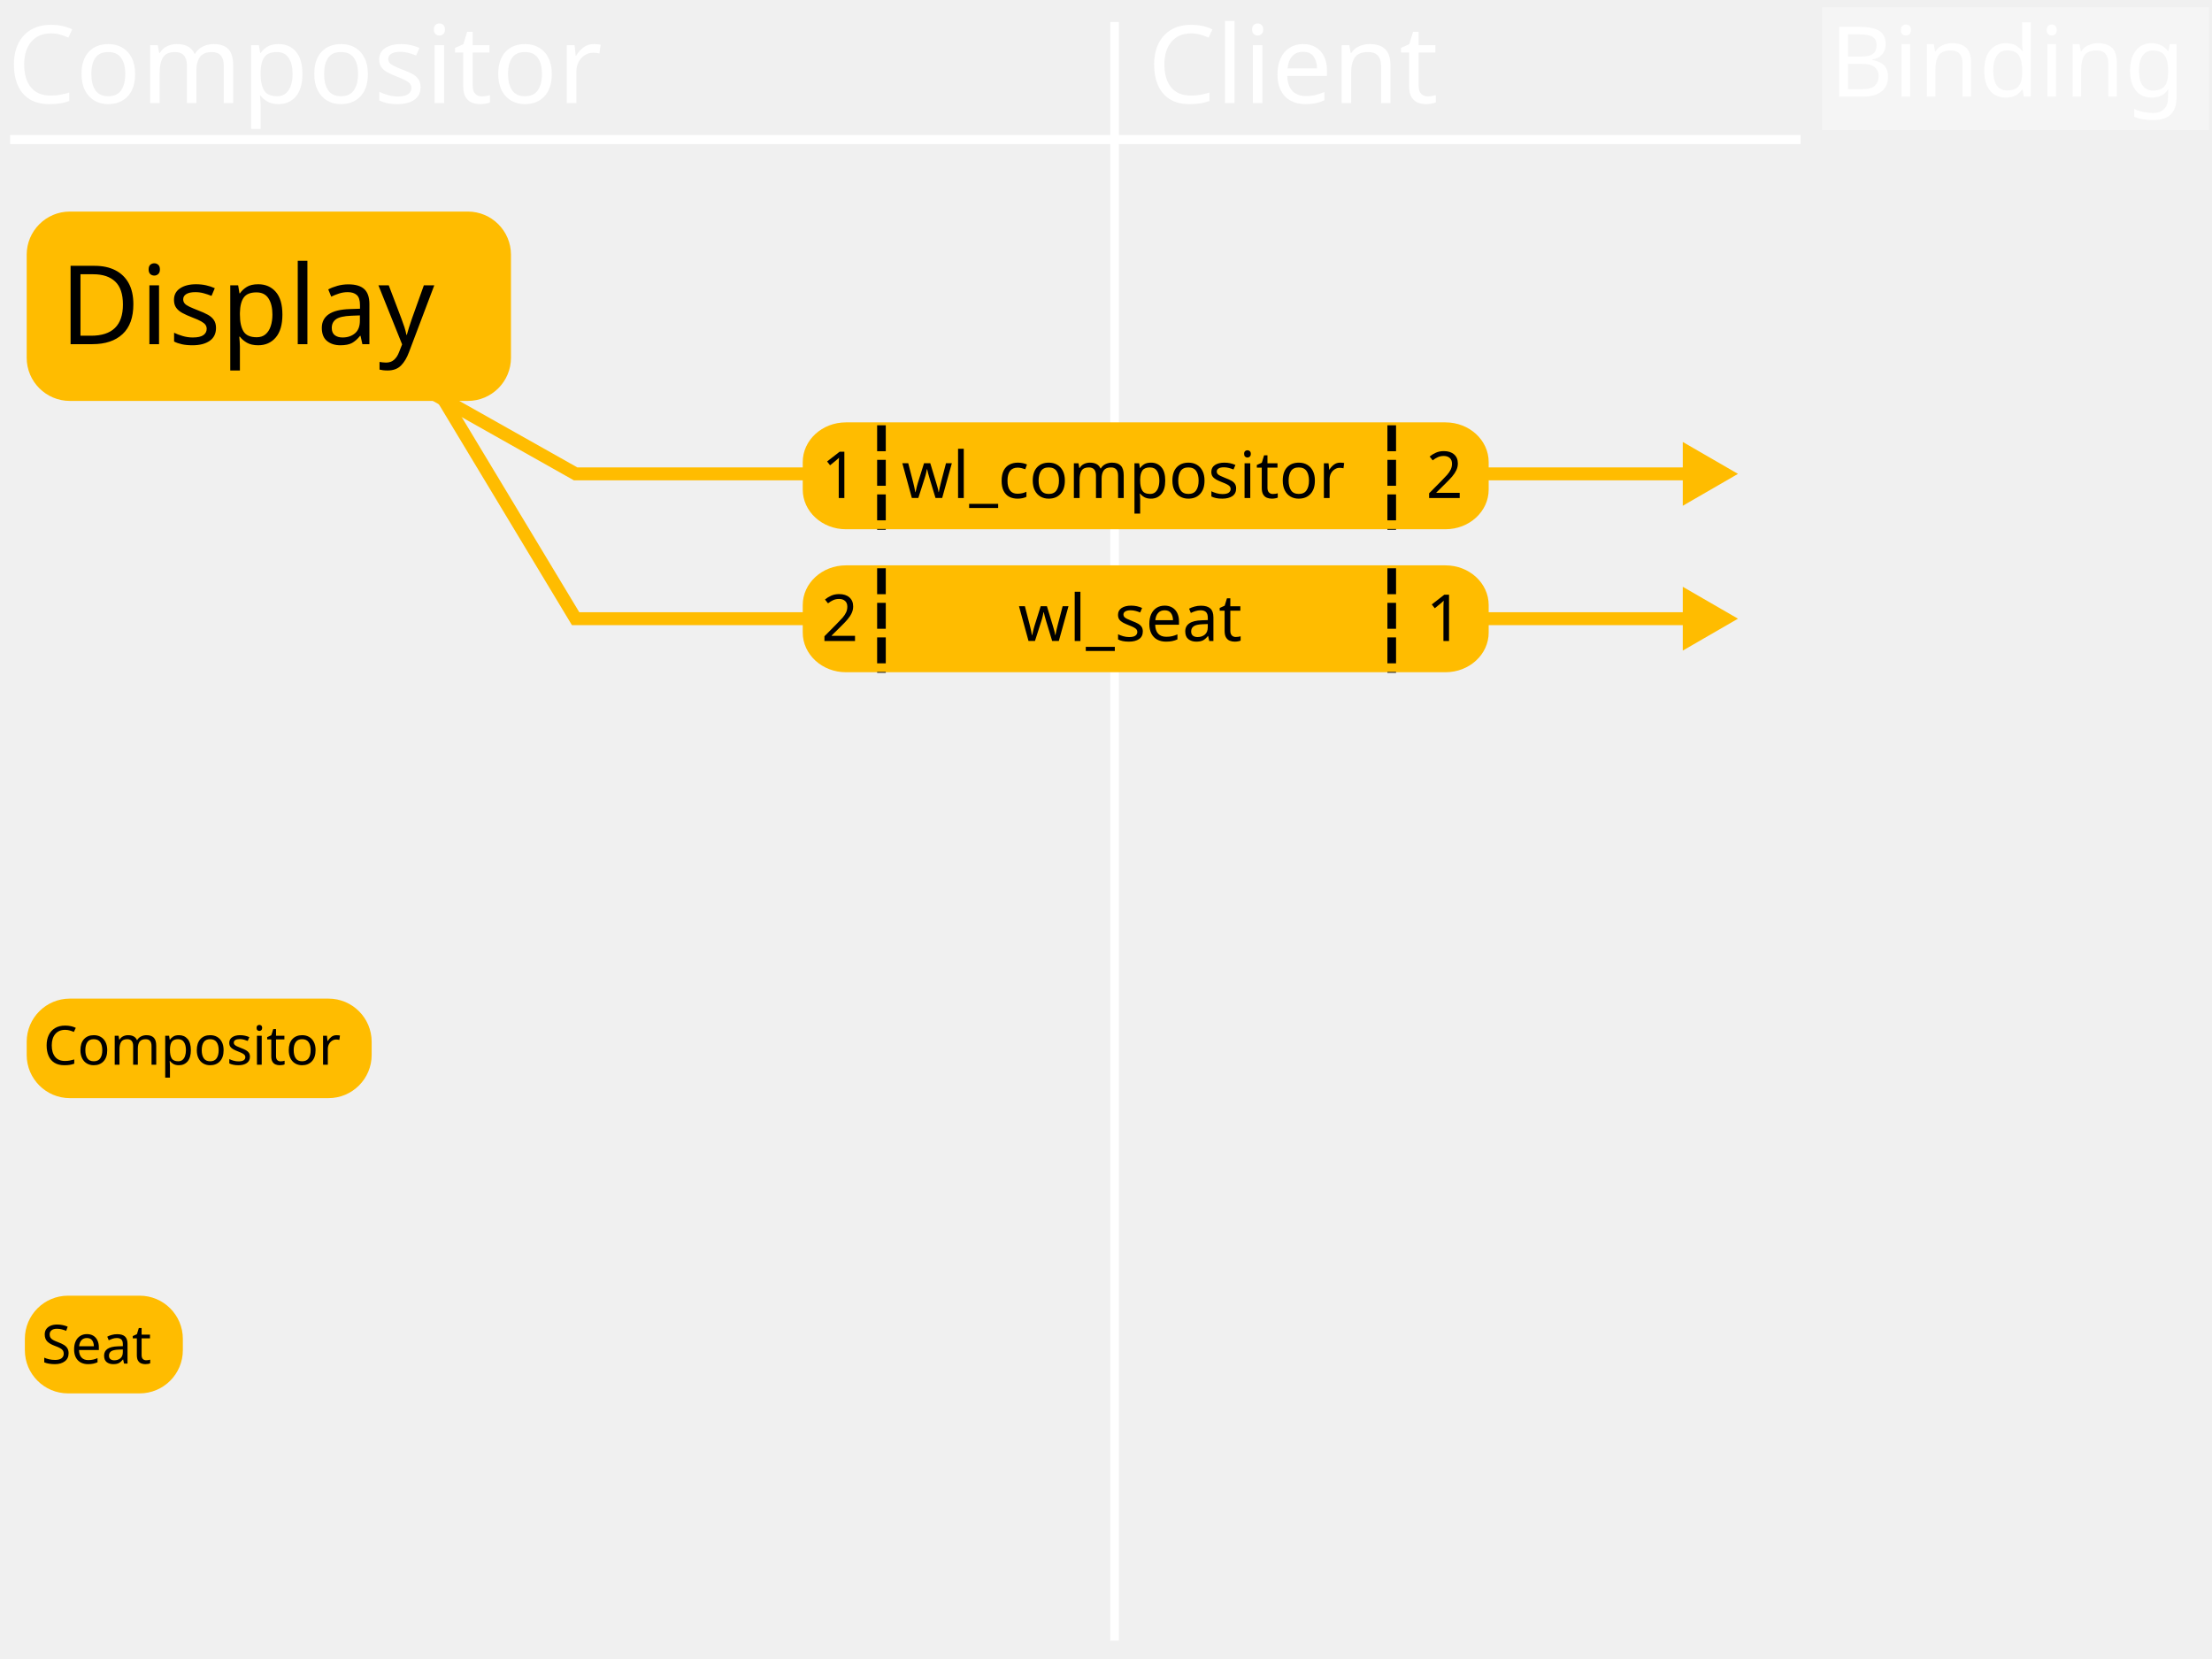
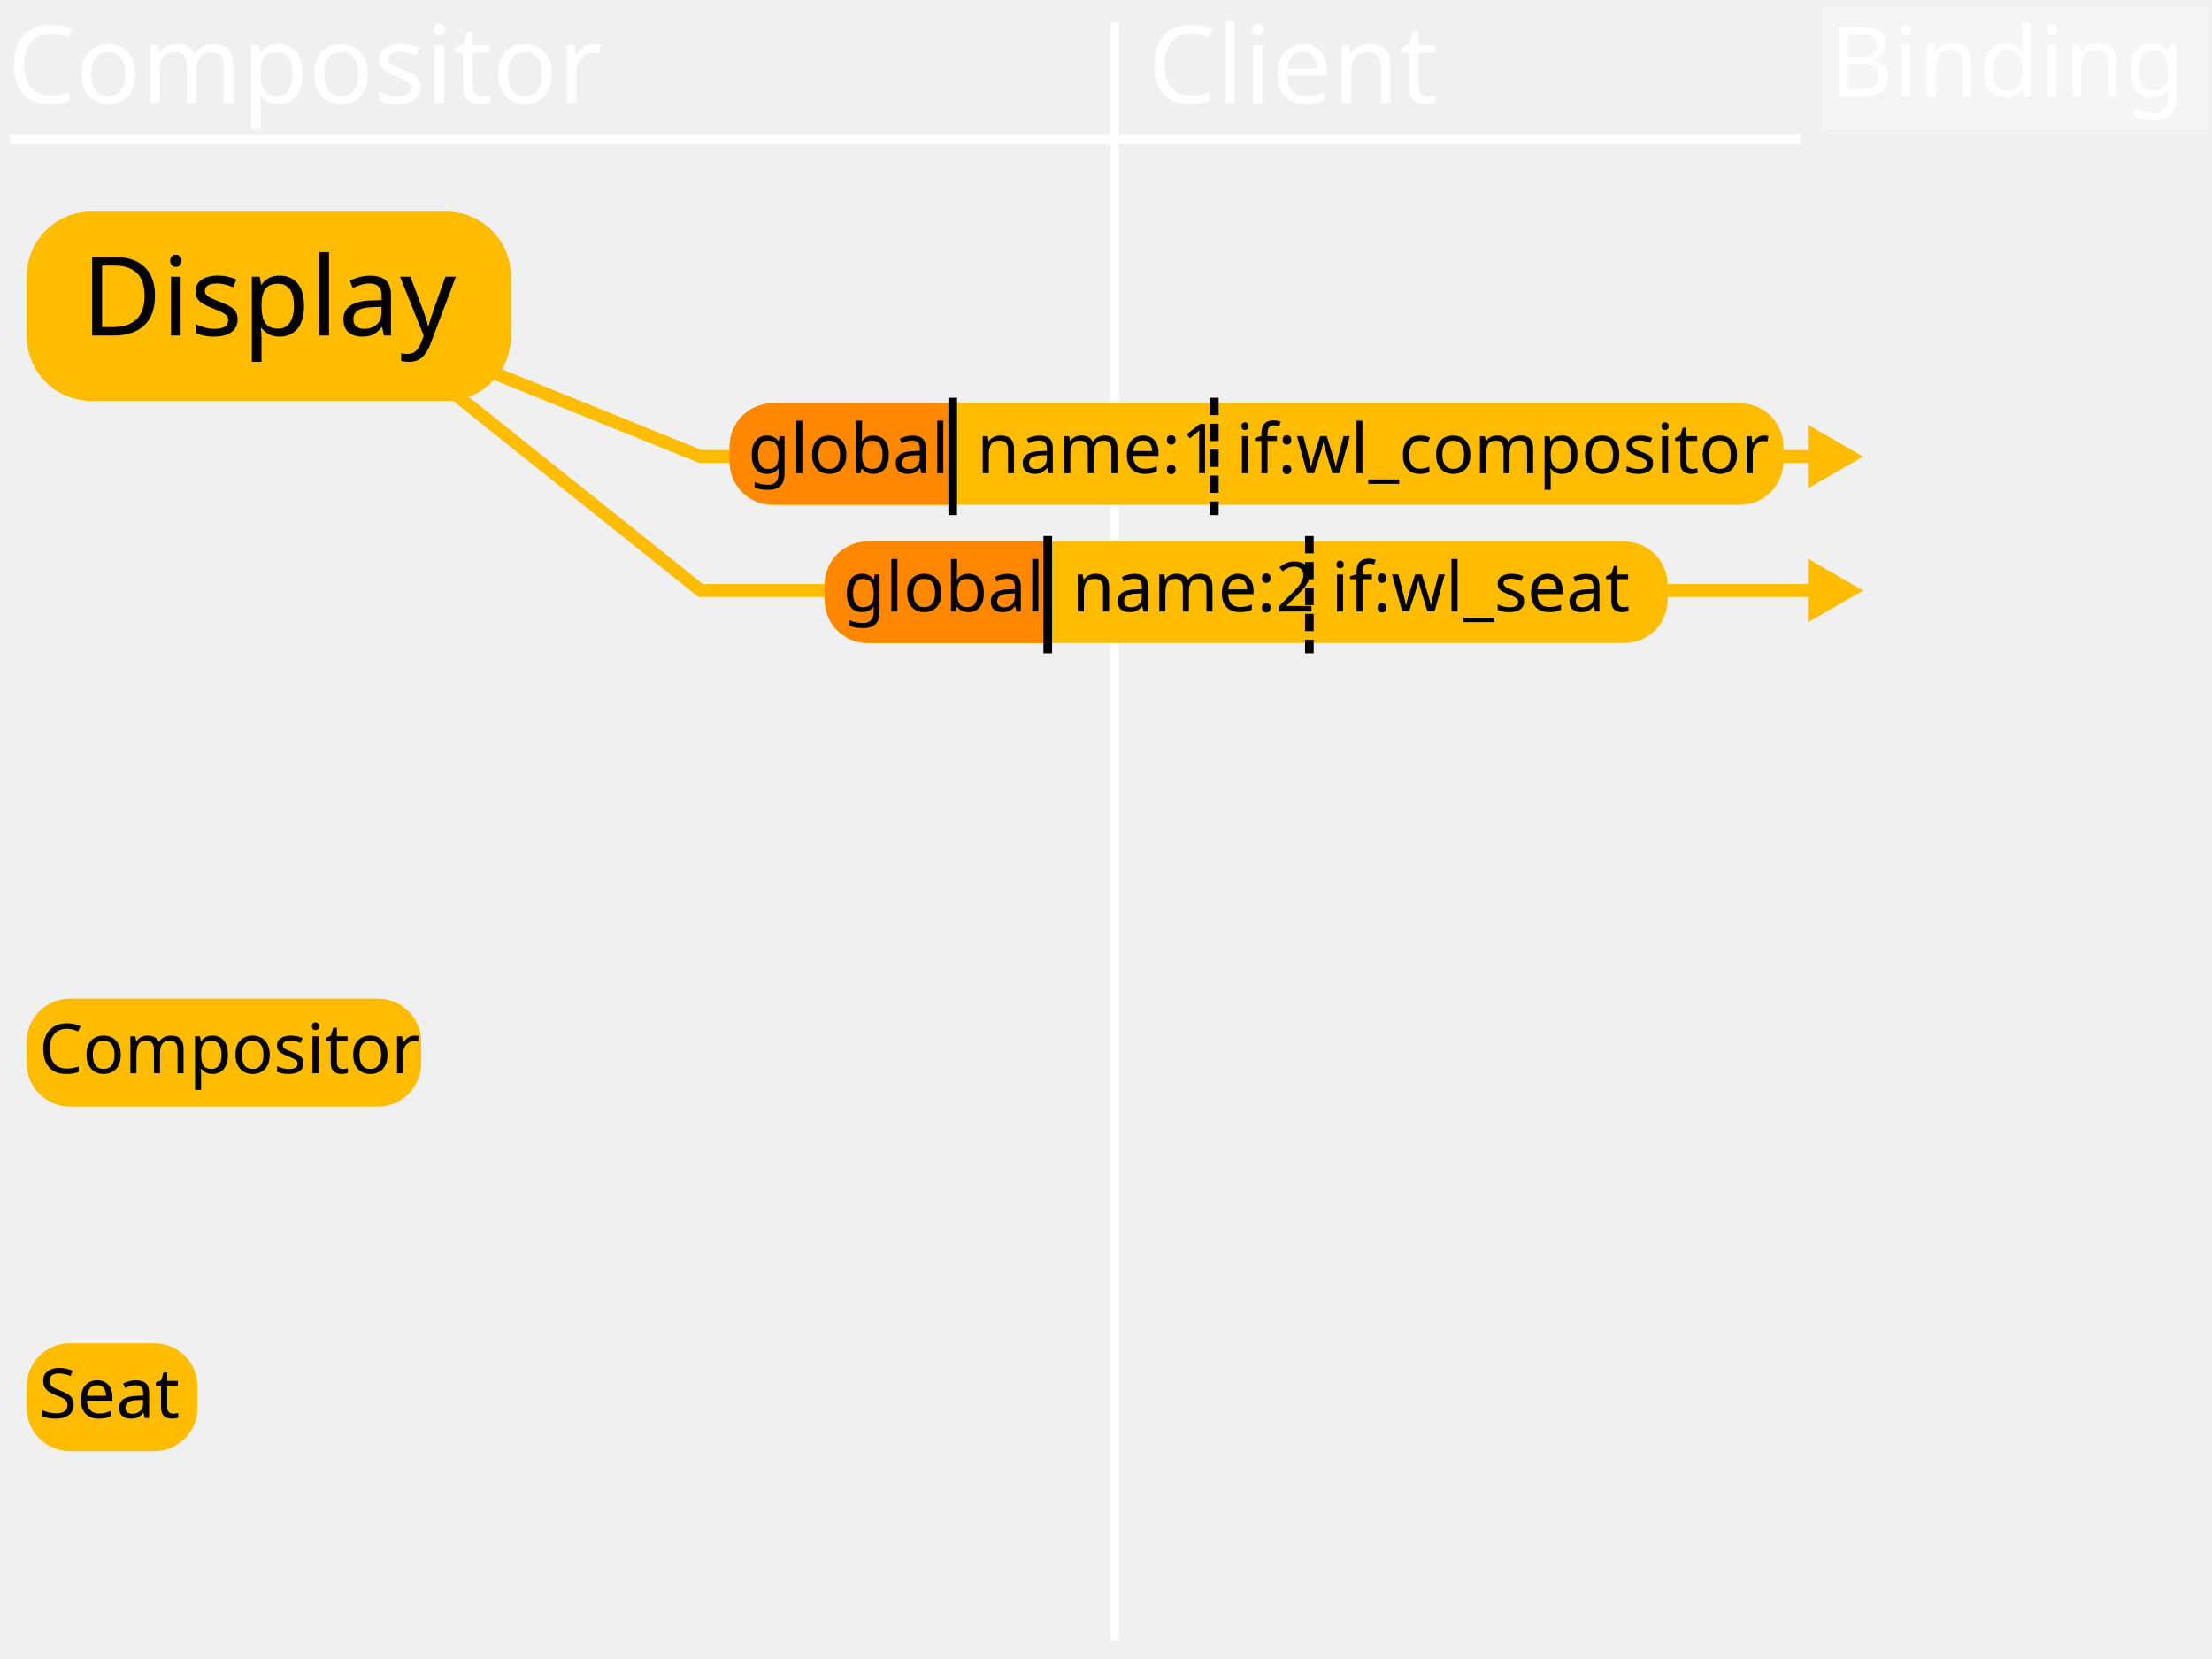
<svg xmlns="http://www.w3.org/2000/svg" width="1024" height="768" id="svg2" version="1.1">
  <defs id="defs4">
    <marker orient="auto" refY="0.0" refX="0.0" id="TriangleOutM" style="overflow:visible">
      <path id="path3987" d="M 5.77,0.0 L -2.88,5.0 L -2.88,-5.0 L 5.77,0.0 z " style="fill-rule:evenodd;stroke:#000000;stroke-width:1.0pt;marker-start:none" transform="scale(0.4)" />
    </marker>
    <marker orient="auto" refY="0.0" refX="0.0" id="Arrow1Lstart" style="overflow:visible">
      <path id="path3841" d="M 0.0,0.0 L 5.0,-5.0 L -12.5,0.0 L 5.0,5.0 L 0.0,0.0 z " style="fill-rule:evenodd;stroke:#000000;stroke-width:1.0pt;marker-start:none" transform="scale(0.8) translate(12.5,0)" />
    </marker>
    <marker orient="auto" refY="0.0" refX="0.0" id="Arrow1Mend" style="overflow:visible;">
      <path id="path3850" d="M 0.0,0.0 L 5.0,-5.0 L -12.5,0.0 L 5.0,5.0 L 0.0,0.0 z " style="fill-rule:evenodd;stroke:#000000;stroke-width:1.0pt;marker-start:none;" transform="scale(0.4) rotate(180) translate(10,0)" />
    </marker>
    <marker orient="auto" refY="0.0" refX="0.0" id="Arrow1Send" style="overflow:visible;">
      <path id="path3856" d="M 0.0,0.0 L 5.0,-5.0 L -12.5,0.0 L 5.0,5.0 L 0.0,0.0 z " style="fill-rule:evenodd;stroke:#000000;stroke-width:1.0pt;marker-start:none;" transform="scale(0.2) rotate(180) translate(6,0)" />
    </marker>
    <marker style="overflow:visible;" id="Arrow1Lend" refX="0.0" refY="0.0" orient="auto">
      <path transform="scale(0.8) rotate(180) translate(12.5,0)" style="fill-rule:evenodd;stroke:#000000;stroke-width:1.0pt;marker-start:none;" d="M 0.0,0.0 L 5.0,-5.0 L -12.5,0.0 L 5.0,5.0 L 0.0,0.0 z " id="path3844" />
    </marker>
    <marker orient="auto" refY="0.0" refX="0.0" id="TriangleOutMI" style="overflow:visible">
      <path id="path7356" d="M 5.77,0.0 L -2.88,5.0 L -2.88,-5.0 L 5.77,0.0 z " style="marker-start:none;stroke:#ffffff;stroke-width:1.0pt;fill:#ffffff;fill-rule:evenodd" transform="scale(0.4)" />
    </marker>
    <marker orient="auto" refY="0.0" refX="0.0" id="TriangleOutMI9" style="overflow:visible">
      <path id="path7429" d="M 5.77,0.0 L -2.88,5.0 L -2.88,-5.0 L 5.77,0.0 z " style="fill-rule:evenodd;marker-start:none;stroke:#ffbc00;stroke-width:1.0pt;fill:#ffbc00" transform="scale(0.4)" />
    </marker>
+     <marker orient="auto" refY="0" refX="0" id="TriangleOutMI9-8" style="overflow:visible">
+       <path id="path7429-3" d="m 5.77,0 -8.65,5 0,-10 8.65,5 z" style="fill:#ffbc00;fill-rule:evenodd;stroke:#ffbc00;stroke-width:1pt;marker-start:none" transform="scale(0.4,0.4)" />
+     </marker>
  </defs>
  <g transform="translate(0,-284.3622)" id="layer1">
-     <path id="path7575" d="m 202.82,465.118 63.646,105.653 521.052,0" style="fill:none;stroke:#ffbc00;stroke-width:6;stroke-linecap:butt;stroke-linejoin:miter;stroke-miterlimit:4;stroke-opacity:1;stroke-dasharray:none;marker-end:url(#TriangleOutMI9)" />
-     <rect y="382.3" x="12.356" height="87.664" width="224.191" id="rect3794" style="fill:#ffbc00;fill-opacity:1;stroke:none" rx="20" ry="20" />
-     <text id="text3796" y="443.685" x="27.752" style="font-size:67.739px;font-style:normal;font-weight:normal;line-height:125%;letter-spacing:0px;word-spacing:0px;fill:#000000;fill-opacity:1;stroke:none;font-family:Cantarell;-inkscape-font-specification:Cantarell;font-stretch:normal;font-variant:normal" xml:space="preserve">
-       <tspan style="font-size:50.804px;fill:#000000;fill-opacity:1;stroke:none;-inkscape-font-specification:Cantarell;font-family:Cantarell;font-weight:normal;font-style:normal;font-stretch:normal;font-variant:normal" y="443.685" x="27.752" id="tspan3798">Display</tspan>
+     <path id="path5050" d="m 208.102,464.798 116.261,92.924 521.052,0" style="fill:none;stroke:#ffbc00;stroke-width:6;stroke-linecap:butt;stroke-linejoin:miter;stroke-miterlimit:4;stroke-opacity:1;stroke-dasharray:none;marker-end:url(#TriangleOutMI9)" />
+     <path style="fill:none;stroke:#ffbc00;stroke-width:6;stroke-linecap:butt;stroke-linejoin:miter;stroke-miterlimit:4;stroke-opacity:1;stroke-dasharray:none;marker-end:url(#TriangleOutMI9)" d="m 222.529,454.564 101.834,41.158 521.052,0" id="path6216" />
+     <rect y="382.3" x="12.356" height="87.664" width="224.191" id="rect3794" style="fill:#ffbc00;fill-opacity:1;stroke:none" rx="30" ry="30" />
+     <text id="text3796" y="439.685" x="37.752" style="font-size:67.739px;font-style:normal;font-variant:normal;font-weight:normal;font-stretch:normal;line-height:125%;letter-spacing:0px;word-spacing:0px;fill:#000000;fill-opacity:1;stroke:none;font-family:Cantarell;-inkscape-font-specification:Cantarell" xml:space="preserve">
+       <tspan style="font-size:50.804px;font-style:normal;font-variant:normal;font-weight:normal;font-stretch:normal;fill:#000000;fill-opacity:1;stroke:none;font-family:Cantarell;-inkscape-font-specification:Cantarell" y="439.685" x="37.752" id="tspan3798">Display</tspan>
    </text>
    <path transform="translate(0,284.3622)" id="path3763" d="m 515.96,10.183 0,749.33" style="fill:none;stroke:#ffffff;stroke-width:4;stroke-linecap:butt;stroke-linejoin:miter;stroke-opacity:1;stroke-miterlimit:4;stroke-dasharray:none" />
-     <path style="fill:none;stroke:#ffbc00;stroke-width:6;stroke-linecap:butt;stroke-linejoin:miter;stroke-miterlimit:4;stroke-opacity:1;stroke-dasharray:none;marker-end:url(#TriangleOutMI9)" d="m 199.425,181.604 67.041,37.764 521.052,0" id="path6216" transform="translate(0,284.3622)" />
    <text id="text3757" y="329.093" x="847.034" style="font-size:45.261px;font-style:normal;font-weight:normal;line-height:125%;letter-spacing:0px;word-spacing:0px;fill:#ffffff;fill-opacity:1;stroke:none;font-family:Cantarell;-inkscape-font-specification:Cantarell;font-stretch:normal;font-variant:normal" xml:space="preserve">
      <tspan y="329.093" x="847.034" id="tspan3759">Binding</tspan>
    </text>
    <rect y="287.757" x="843.527" height="56.857" width="179.059" id="rect3761" style="fill:#ffffff;fill-opacity:0.33;stroke:none" />
    <text id="text3765" y="332.064" x="3.394" style="font-size:50px;font-style:normal;font-weight:normal;line-height:125%;letter-spacing:0px;word-spacing:0px;fill:#ffffff;fill-opacity:1;stroke:none;font-family:Cantarell;-inkscape-font-specification:Cantarell;font-stretch:normal;font-variant:normal" xml:space="preserve">
      <tspan style="font-size:50px;-inkscape-font-specification:Cantarell;font-family:Cantarell;font-weight:normal;font-style:normal;font-stretch:normal;font-variant:normal" y="332.064" x="3.394" id="tspan3767">Compositor</tspan>
    </text>
    <text xml:space="preserve" style="font-size:50px;font-style:normal;font-weight:normal;line-height:125%;letter-spacing:0px;word-spacing:0px;fill:#ffffff;fill-opacity:1;stroke:none;font-family:Cantarell;-inkscape-font-specification:Cantarell;font-stretch:normal;font-variant:normal" x="531.235" y="332.064" id="text3769">
      <tspan id="tspan3771" x="531.235" y="332.064" style="font-size:50px;-inkscape-font-specification:Cantarell;font-family:Cantarell;font-weight:normal;font-style:normal;font-stretch:normal;font-variant:normal">Client</tspan>
    </text>
    <path style="fill:none;stroke:#ffffff;stroke-width:4.207;stroke-linecap:butt;stroke-linejoin:miter;stroke-miterlimit:4;stroke-opacity:1;stroke-dasharray:none" d="m 833.563,348.974 -828.889,0" id="path3792" />
-     <rect ry="18.374" rx="20" style="fill:#ffbc00;fill-opacity:1;stroke:none" id="rect7490" width="317.539" height="49.476" x="371.611" y="479.891" />
-     <text xml:space="preserve" style="font-size:30px;font-style:normal;font-weight:normal;line-height:125%;letter-spacing:0px;word-spacing:0px;fill:#000000;fill-opacity:1;stroke:none;font-family:Cantarell;-inkscape-font-specification:Cantarell;font-stretch:normal;font-variant:normal" x="380.219" y="514.909" id="text7492">
-       <tspan id="tspan7494" x="380.219" y="514.909" style="font-size:30px;fill:#000000;fill-opacity:1;stroke:none;-inkscape-font-specification:Cantarell;font-family:Cantarell;font-weight:normal;font-style:normal;font-stretch:normal;font-variant:normal">1</tspan>
+     <rect y="746.643" x="12.356" height="50" width="182.608" id="rect3191" style="fill:#ffbc00;fill-opacity:1;stroke:none" rx="20" ry="20" />
+     <text id="text3193" y="781.238" x="18.055" style="font-size:32px;font-style:normal;font-variant:normal;font-weight:normal;font-stretch:normal;line-height:125%;letter-spacing:0px;word-spacing:0px;fill:#000000;fill-opacity:1;stroke:none;font-family:Cantarell;-inkscape-font-specification:Cantarell" xml:space="preserve">
+       <tspan style="font-size:32px;font-style:normal;font-variant:normal;font-weight:normal;font-stretch:normal;fill:#000000;fill-opacity:1;stroke:none;font-family:Cantarell;-inkscape-font-specification:Cantarell" y="781.238" x="18.055" id="tspan3195">Compositor</tspan>
    </text>
-     <path style="fill:none;stroke:#000000;stroke-width:4;stroke-linecap:butt;stroke-linejoin:miter;stroke-miterlimit:4;stroke-opacity:1;stroke-dasharray:12, 4;stroke-dashoffset:0" d="m 408.053,481.242 0,48.371" id="path7499" />
-     <text xml:space="preserve" style="font-size:40px;font-style:normal;font-weight:normal;line-height:125%;letter-spacing:0px;word-spacing:0px;fill:#000000;fill-opacity:1;stroke:none;font-family:Cantarell;-inkscape-font-specification:Cantarell;font-stretch:normal;font-variant:normal" x="417.388" y="514.909" id="text7504">
-       <tspan id="tspan7506" x="417.388" y="514.909" style="font-size:30px;-inkscape-font-specification:Cantarell;font-family:Cantarell;font-weight:normal;font-style:normal;font-stretch:normal;font-variant:normal">wl_compositor</tspan>
+     <g id="g3840" transform="translate(-10.18343,-28)">
+       <rect y="934.187" x="22.539" height="50" width="79.077" id="rect3834" style="fill:#ffbc00;fill-opacity:1;stroke:none" rx="20" ry="20" />
+       <text id="text3836" y="968.783" x="28.238" style="font-size:32px;font-style:normal;font-variant:normal;font-weight:normal;font-stretch:normal;line-height:125%;letter-spacing:0px;word-spacing:0px;fill:#000000;fill-opacity:1;stroke:none;font-family:Cantarell;-inkscape-font-specification:Cantarell" xml:space="preserve">
+         <tspan style="font-size:32px;font-style:normal;font-variant:normal;font-weight:normal;font-stretch:normal;fill:#000000;fill-opacity:1;stroke:none;font-family:Cantarell;-inkscape-font-specification:Cantarell" y="968.783" x="28.238" id="tspan3838">Seat</tspan>
+       </text>
+     </g>
+     <rect style="fill:#ffbc00;fill-opacity:1;stroke:none" id="rect4107" width="487.835" height="46.983" x="337.75" y="186.696" transform="translate(0,284.3622)" rx="20" ry="20" />
+     <path style="fill:#ff8800;fill-opacity:1;stroke:none;stroke-width:4;stroke-linecap:round;stroke-miterlimit:4;stroke-opacity:1;stroke-dasharray:none;stroke-dashoffset:0" d="M 357.75 186.688 C 346.67 186.688 337.75 195.607 337.75 206.688 L 337.75 213.688 C 337.75 224.768 346.67 233.688 357.75 233.688 L 441.281 233.688 L 441.281 186.688 L 357.75 186.688 z " transform="translate(0,284.3622)" id="rect5003" />
+     <text xml:space="preserve" style="font-size:32px;font-style:normal;font-variant:normal;font-weight:normal;font-stretch:normal;line-height:125%;letter-spacing:0px;word-spacing:0px;fill:#000000;fill-opacity:1;stroke:none;font-family:Cantarell;-inkscape-font-specification:Cantarell" x="346.227" y="503.437" id="text4112">
+       <tspan id="tspan4114" x="346.227" y="503.437" style="font-size:32px;font-style:normal;font-variant:normal;font-weight:normal;font-stretch:normal;fill:#000000;fill-opacity:1;stroke:none;font-family:Cantarell;-inkscape-font-specification:Cantarell">global</tspan>
    </text>
-     <path id="path7508" d="m 644.272,481.242 0,48.371" style="fill:none;stroke:#000000;stroke-width:4;stroke-linecap:butt;stroke-linejoin:miter;stroke-miterlimit:4;stroke-opacity:1;stroke-dasharray:12, 4;stroke-dashoffset:0" />
-     <text id="text7514" y="514.909" x="660.143" style="font-size:30px;font-style:normal;font-weight:normal;line-height:125%;letter-spacing:0px;word-spacing:0px;fill:#000000;fill-opacity:1;stroke:none;font-family:Cantarell;-inkscape-font-specification:Cantarell;font-stretch:normal;font-variant:normal" xml:space="preserve">
-       <tspan style="font-size:30px;fill:#000000;fill-opacity:1;stroke:none;-inkscape-font-specification:Cantarell;font-family:Cantarell;font-weight:normal;font-style:normal;font-stretch:normal;font-variant:normal" y="514.909" x="660.143" id="tspan7518">2</tspan>
+     <text id="text4116" y="503.437" x="452.227" style="font-size:32px;font-style:normal;font-variant:normal;font-weight:normal;font-stretch:normal;line-height:125%;letter-spacing:0px;word-spacing:0px;fill:#000000;fill-opacity:1;stroke:none;font-family:Cantarell;-inkscape-font-specification:Cantarell" xml:space="preserve">
+       <tspan style="font-size:32px;font-style:normal;font-variant:normal;font-weight:normal;font-stretch:normal;fill:#000000;fill-opacity:1;stroke:none;font-family:Cantarell;-inkscape-font-specification:Cantarell" y="503.437" x="452.227" id="tspan4118">name:1</tspan>
    </text>
-     <rect y="546.083" x="371.611" height="49.476" width="317.539" id="rect7557" style="fill:#ffbc00;fill-opacity:1;stroke:none" rx="20" ry="18.374" />
-     <text id="text7559" y="581.101" x="380.219" style="font-size:30px;font-style:normal;font-weight:normal;line-height:125%;letter-spacing:0px;word-spacing:0px;fill:#000000;fill-opacity:1;stroke:none;font-family:Cantarell;-inkscape-font-specification:Cantarell;font-stretch:normal;font-variant:normal" xml:space="preserve">
-       <tspan style="font-size:30px;fill:#000000;fill-opacity:1;stroke:none;-inkscape-font-specification:Cantarell;font-family:Cantarell;font-weight:normal;font-style:normal;font-stretch:normal;font-variant:normal" y="581.101" x="380.219" id="tspan7561">2</tspan>
+     <text xml:space="preserve" style="font-size:32px;font-style:normal;font-variant:normal;font-weight:normal;font-stretch:normal;line-height:125%;letter-spacing:0px;word-spacing:0px;fill:#000000;fill-opacity:1;stroke:none;font-family:Cantarell;-inkscape-font-specification:Cantarell" x="572.227" y="503.437" id="text4120">
+       <tspan id="tspan4122" x="572.227" y="503.437" style="font-size:32px;font-style:normal;font-variant:normal;font-weight:normal;font-stretch:normal;fill:#000000;fill-opacity:1;stroke:none;font-family:Cantarell;-inkscape-font-specification:Cantarell">if:wl_compositor</tspan>
    </text>
-     <path id="path7563" d="m 408.053,547.434 0,48.371" style="fill:none;stroke:#000000;stroke-width:4;stroke-linecap:butt;stroke-linejoin:miter;stroke-miterlimit:4;stroke-opacity:1;stroke-dasharray:12, 4;stroke-dashoffset:0" />
-     <text id="text7565" y="581.101" x="471.388" style="font-size:40px;font-style:normal;font-weight:normal;line-height:125%;letter-spacing:0px;word-spacing:0px;fill:#000000;fill-opacity:1;stroke:none;font-family:Cantarell;-inkscape-font-specification:Cantarell;font-stretch:normal;font-variant:normal" xml:space="preserve">
-       <tspan style="font-size:30px;-inkscape-font-specification:Cantarell;font-family:Cantarell;font-weight:normal;font-style:normal;font-stretch:normal;font-variant:normal" y="581.101" x="471.388" id="tspan7567">wl_seat</tspan>
+     <path style="fill:none;stroke:#000000;stroke-width:4;stroke-linecap:butt;stroke-linejoin:miter;stroke-miterlimit:4;stroke-opacity:1;stroke-dasharray:none" d="m 441.039,468.512 0,54.312" id="path4955" />
+     <path id="path4957" d="m 562.148,468.512 0,54.312" style="fill:none;stroke:#000000;stroke-width:4;stroke-linecap:butt;stroke-linejoin:miter;stroke-miterlimit:4;stroke-opacity:1;stroke-dasharray:8, 4;stroke-dashoffset:0" />
+     <rect ry="20" rx="20" y="535.058" x="381.75" height="46.983" width="390.244" id="rect5030" style="fill:#ffbc00;fill-opacity:1;stroke:none" />
+     <path id="path5032" d="m 401.75,535.05 c -11.08,0 -20,8.92 -20,20 l 0,7 c 0,11.08 8.92,20 20,20 l 83.531,0 0,-47 -83.531,0 z" style="fill:#ff8800;fill-opacity:1;stroke:none" />
+     <text id="text5034" y="567.437" x="390.227" style="font-size:32px;font-style:normal;font-variant:normal;font-weight:normal;font-stretch:normal;line-height:125%;letter-spacing:0px;word-spacing:0px;fill:#000000;fill-opacity:1;stroke:none;font-family:Cantarell;-inkscape-font-specification:Cantarell" xml:space="preserve">
+       <tspan style="font-size:32px;font-style:normal;font-variant:normal;font-weight:normal;font-stretch:normal;fill:#000000;fill-opacity:1;stroke:none;font-family:Cantarell;-inkscape-font-specification:Cantarell" y="567.437" x="390.227" id="tspan5036">global</tspan>
    </text>
-     <path style="fill:none;stroke:#000000;stroke-width:4;stroke-linecap:butt;stroke-linejoin:miter;stroke-miterlimit:4;stroke-opacity:1;stroke-dasharray:12, 4;stroke-dashoffset:0" d="m 644.272,547.434 0,48.371" id="path7569" />
-     <text xml:space="preserve" style="font-size:30px;font-style:normal;font-weight:normal;line-height:125%;letter-spacing:0px;word-spacing:0px;fill:#000000;fill-opacity:1;stroke:none;font-family:Cantarell;-inkscape-font-specification:Cantarell;font-stretch:normal;font-variant:normal" x="660.143" y="581.101" id="text7571">
-       <tspan id="tspan7573" x="660.143" y="581.101" style="font-size:30px;fill:#000000;fill-opacity:1;stroke:none;-inkscape-font-specification:Cantarell;font-family:Cantarell;font-weight:normal;font-style:normal;font-stretch:normal;font-variant:normal">1</tspan>
+     <text xml:space="preserve" style="font-size:32px;font-style:normal;font-variant:normal;font-weight:normal;font-stretch:normal;line-height:125%;letter-spacing:0px;word-spacing:0px;fill:#000000;fill-opacity:1;stroke:none;font-family:Cantarell;-inkscape-font-specification:Cantarell" x="496.227" y="567.437" id="text5038">
+       <tspan id="tspan5040" x="496.227" y="567.437" style="font-size:32px;font-style:normal;font-variant:normal;font-weight:normal;font-stretch:normal;fill:#000000;fill-opacity:1;stroke:none;font-family:Cantarell;-inkscape-font-specification:Cantarell">name:2</tspan>
    </text>
-     <rect ry="20" rx="20" style="fill:#ffbc00;fill-opacity:1;stroke:none" id="rect3185" width="73.136" height="45.233" x="11.507" y="884.17" />
-     <text xml:space="preserve" style="font-size:30px;font-style:normal;font-weight:normal;line-height:125%;letter-spacing:0px;word-spacing:0px;fill:#000000;fill-opacity:1;stroke:none;font-family:Cantarell;-inkscape-font-specification:Cantarell;font-stretch:normal;font-variant:normal" x="19.206" y="915.614" id="text3187">
-       <tspan id="tspan3189" x="19.206" y="915.614" style="font-size:25px;fill:#000000;fill-opacity:1;stroke:none;-inkscape-font-specification:Cantarell;font-family:Cantarell;font-weight:normal;font-style:normal;font-stretch:normal;font-variant:normal">Seat</tspan>
+     <text id="text5042" y="567.437" x="616.227" style="font-size:32px;font-style:normal;font-variant:normal;font-weight:normal;font-stretch:normal;line-height:125%;letter-spacing:0px;word-spacing:0px;fill:#000000;fill-opacity:1;stroke:none;font-family:Cantarell;-inkscape-font-specification:Cantarell" xml:space="preserve">
+       <tspan style="font-size:32px;font-style:normal;font-variant:normal;font-weight:normal;font-stretch:normal;fill:#000000;fill-opacity:1;stroke:none;font-family:Cantarell;-inkscape-font-specification:Cantarell" y="567.437" x="616.227" id="tspan5044">if:wl_seat</tspan>
    </text>
-     <rect y="746.643" x="12.356" height="46.082" width="159.695" id="rect3191" style="fill:#ffbc00;fill-opacity:1;stroke:none" rx="20" ry="20" />
-     <text id="text3193" y="777.238" x="20.055" style="font-size:25px;font-style:normal;font-weight:normal;line-height:125%;letter-spacing:0px;word-spacing:0px;fill:#000000;fill-opacity:1;stroke:none;font-family:Cantarell;-inkscape-font-specification:Cantarell;font-stretch:normal;font-variant:normal" xml:space="preserve">
-       <tspan style="font-size:25px;fill:#000000;fill-opacity:1;stroke:none;-inkscape-font-specification:Cantarell;font-family:Cantarell;font-weight:normal;font-style:normal;font-stretch:normal;font-variant:normal" y="777.238" x="20.055" id="tspan3195">Compositor</tspan>
-     </text>
+     <path id="path5046" d="m 485.039,532.512 0,54.312" style="fill:none;stroke:#000000;stroke-width:4;stroke-linecap:butt;stroke-linejoin:miter;stroke-miterlimit:4;stroke-opacity:1;stroke-dasharray:none" />
+     <path style="fill:none;stroke:#000000;stroke-width:4;stroke-linecap:butt;stroke-linejoin:miter;stroke-miterlimit:4;stroke-opacity:1;stroke-dasharray:8, 4;stroke-dashoffset:0" d="m 606.148,532.512 0,54.312" id="path5048" />
  </g>
</svg>
